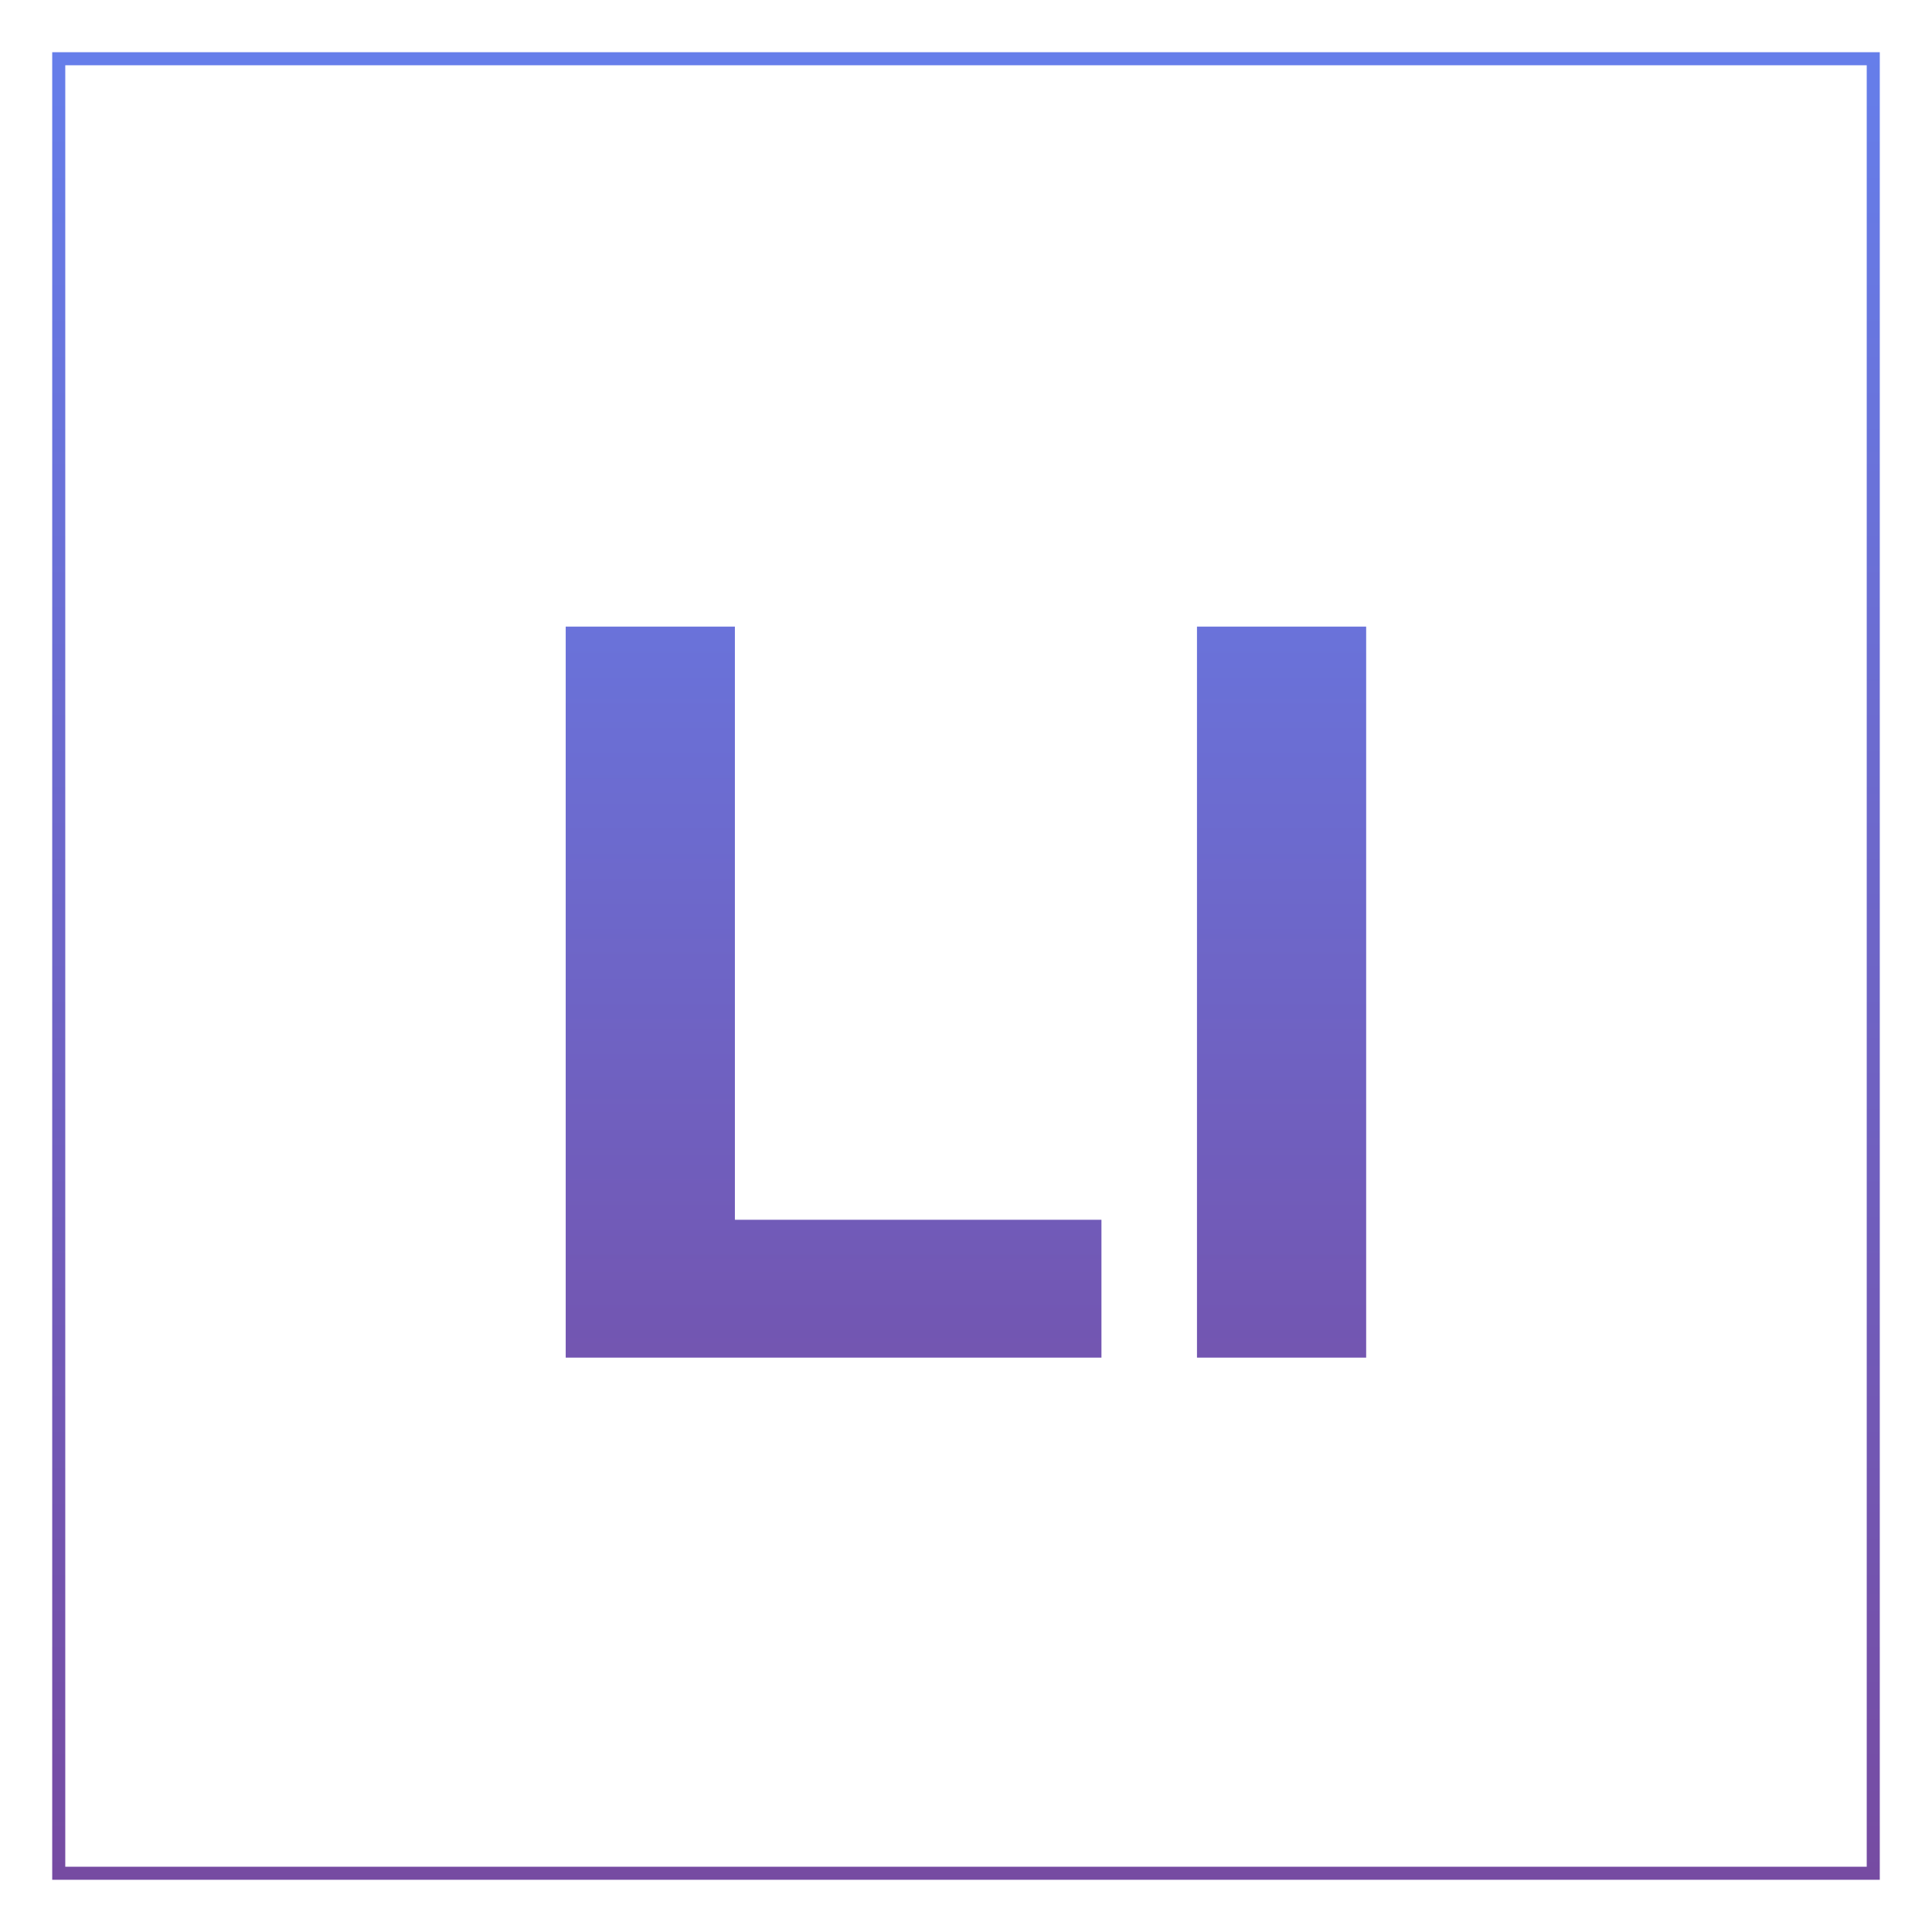
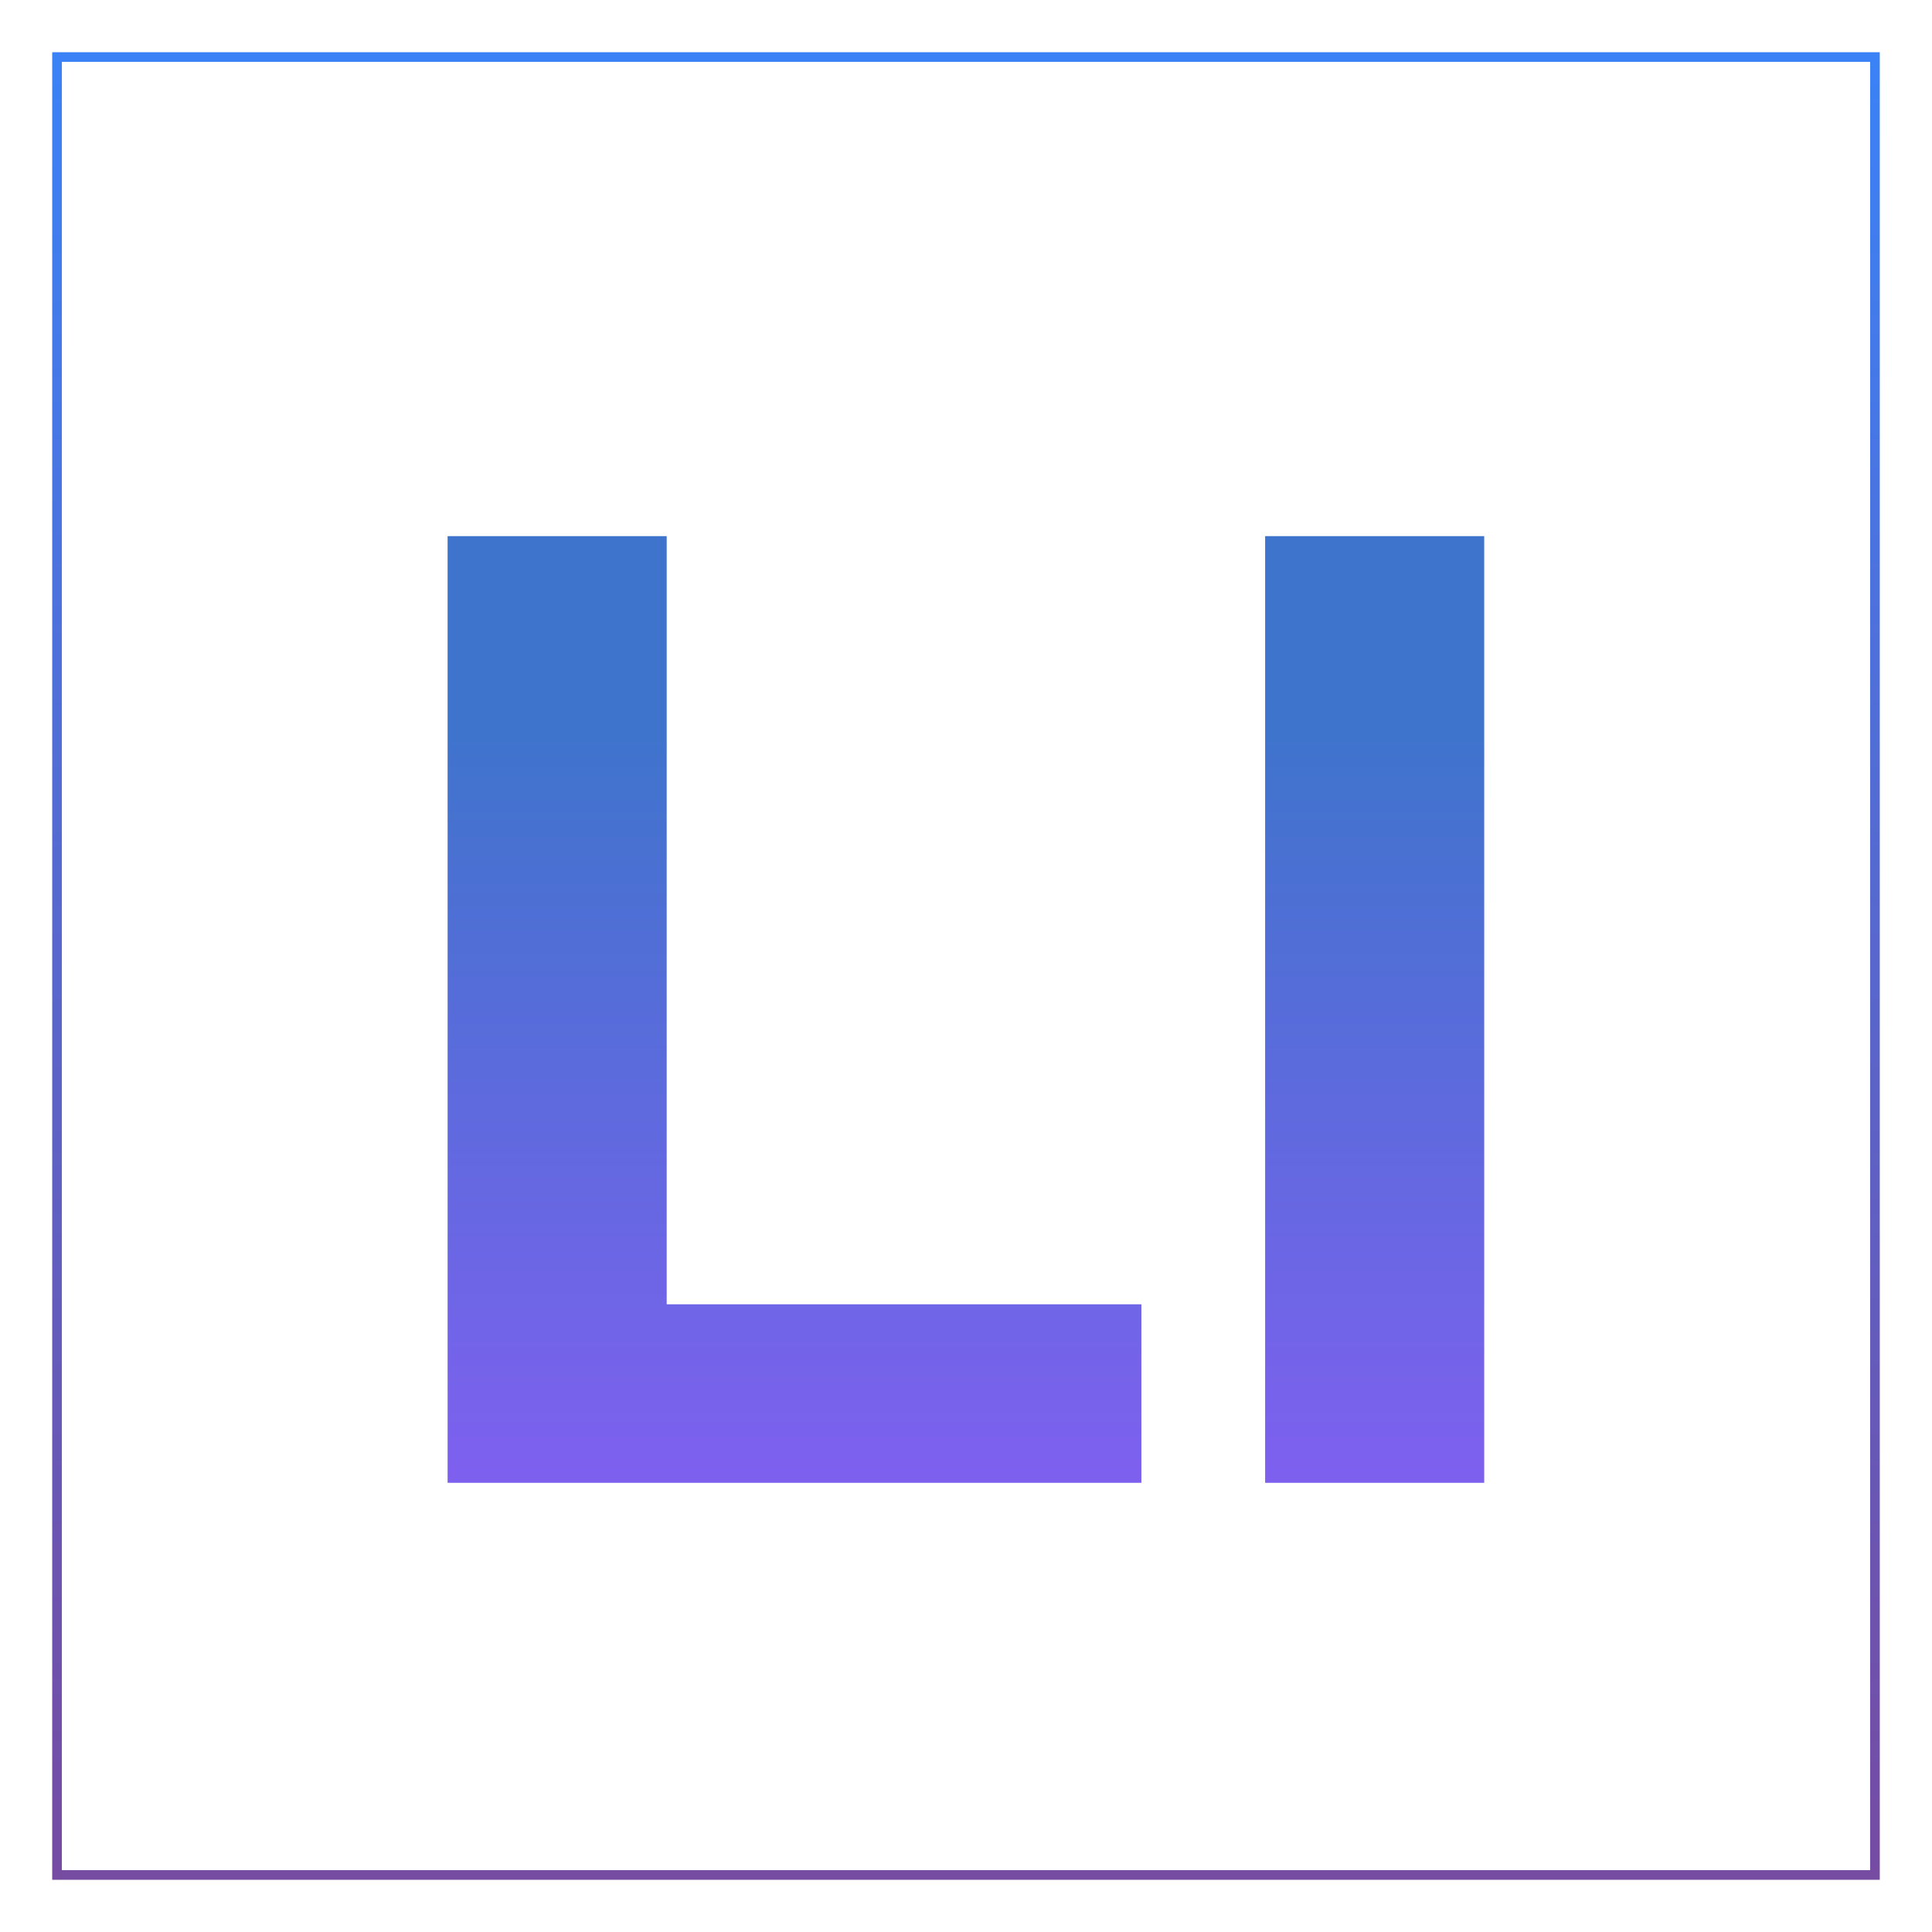
- <svg xmlns="http://www.w3.org/2000/svg" width="74" height="74" viewBox="0 0 74 74" fill="none">
-   <rect width="74" height="74" fill="white" />
-   <path d="M21.668 52V24H28.148V46.72H42.188V52H21.668ZM45.847 52V24H52.327V52H45.847Z" fill="url(#paint0_linear_6_72)" />
-   <rect x="2.25" y="2.25" width="69.5" height="69.5" stroke="url(#paint1_linear_6_72)" stroke-width="0.5" />
+ <svg xmlns="http://www.w3.org/2000/svg" width="100" height="100" viewBox="0 0 100 100" fill="none">
+   <rect width="100" height="100" fill="white" />
+   <path d="M23.168 76.75V27.75H34.508V67.51H59.078V76.75H23.168ZM65.483 76.75V27.75H76.823V76.75H65.483Z" fill="url(#paint0_linear_6_72)" />
+   <rect x="2.952" y="2.953" width="94.095" height="94.095" stroke="url(#paint1_linear_6_72)" stroke-width="0.5" />
  <defs>
-     <linearGradient id="paint0_linear_6_72" x1="37" y1="13" x2="37" y2="62" gradientUnits="userSpaceOnUse">
-       <stop stop-color="#667EEA" />
+     <linearGradient id="paint0_linear_6_72" x1="50" y1="37.5" x2="50" y2="84.375" gradientUnits="userSpaceOnUse">
+       <stop stop-color="#3E74CC" />
+       <stop offset="1" stop-color="#8B5CF6" />
+     </linearGradient>
+     <linearGradient id="paint1_linear_6_72" x1="50" y1="2.703" x2="50" y2="97.297" gradientUnits="userSpaceOnUse">
+       <stop stop-color="#3B82F6" />
      <stop offset="1" stop-color="#764BA2" />
-     </linearGradient>
-     <linearGradient id="paint1_linear_6_72" x1="37" y1="2" x2="37" y2="72" gradientUnits="userSpaceOnUse">
-       <stop stop-color="#667EEA" />
-       <stop offset="1" stop-color="#764BA2" />
+       <stop offset="1" stop-color="#8B5CF6" />
    </linearGradient>
  </defs>
</svg>
